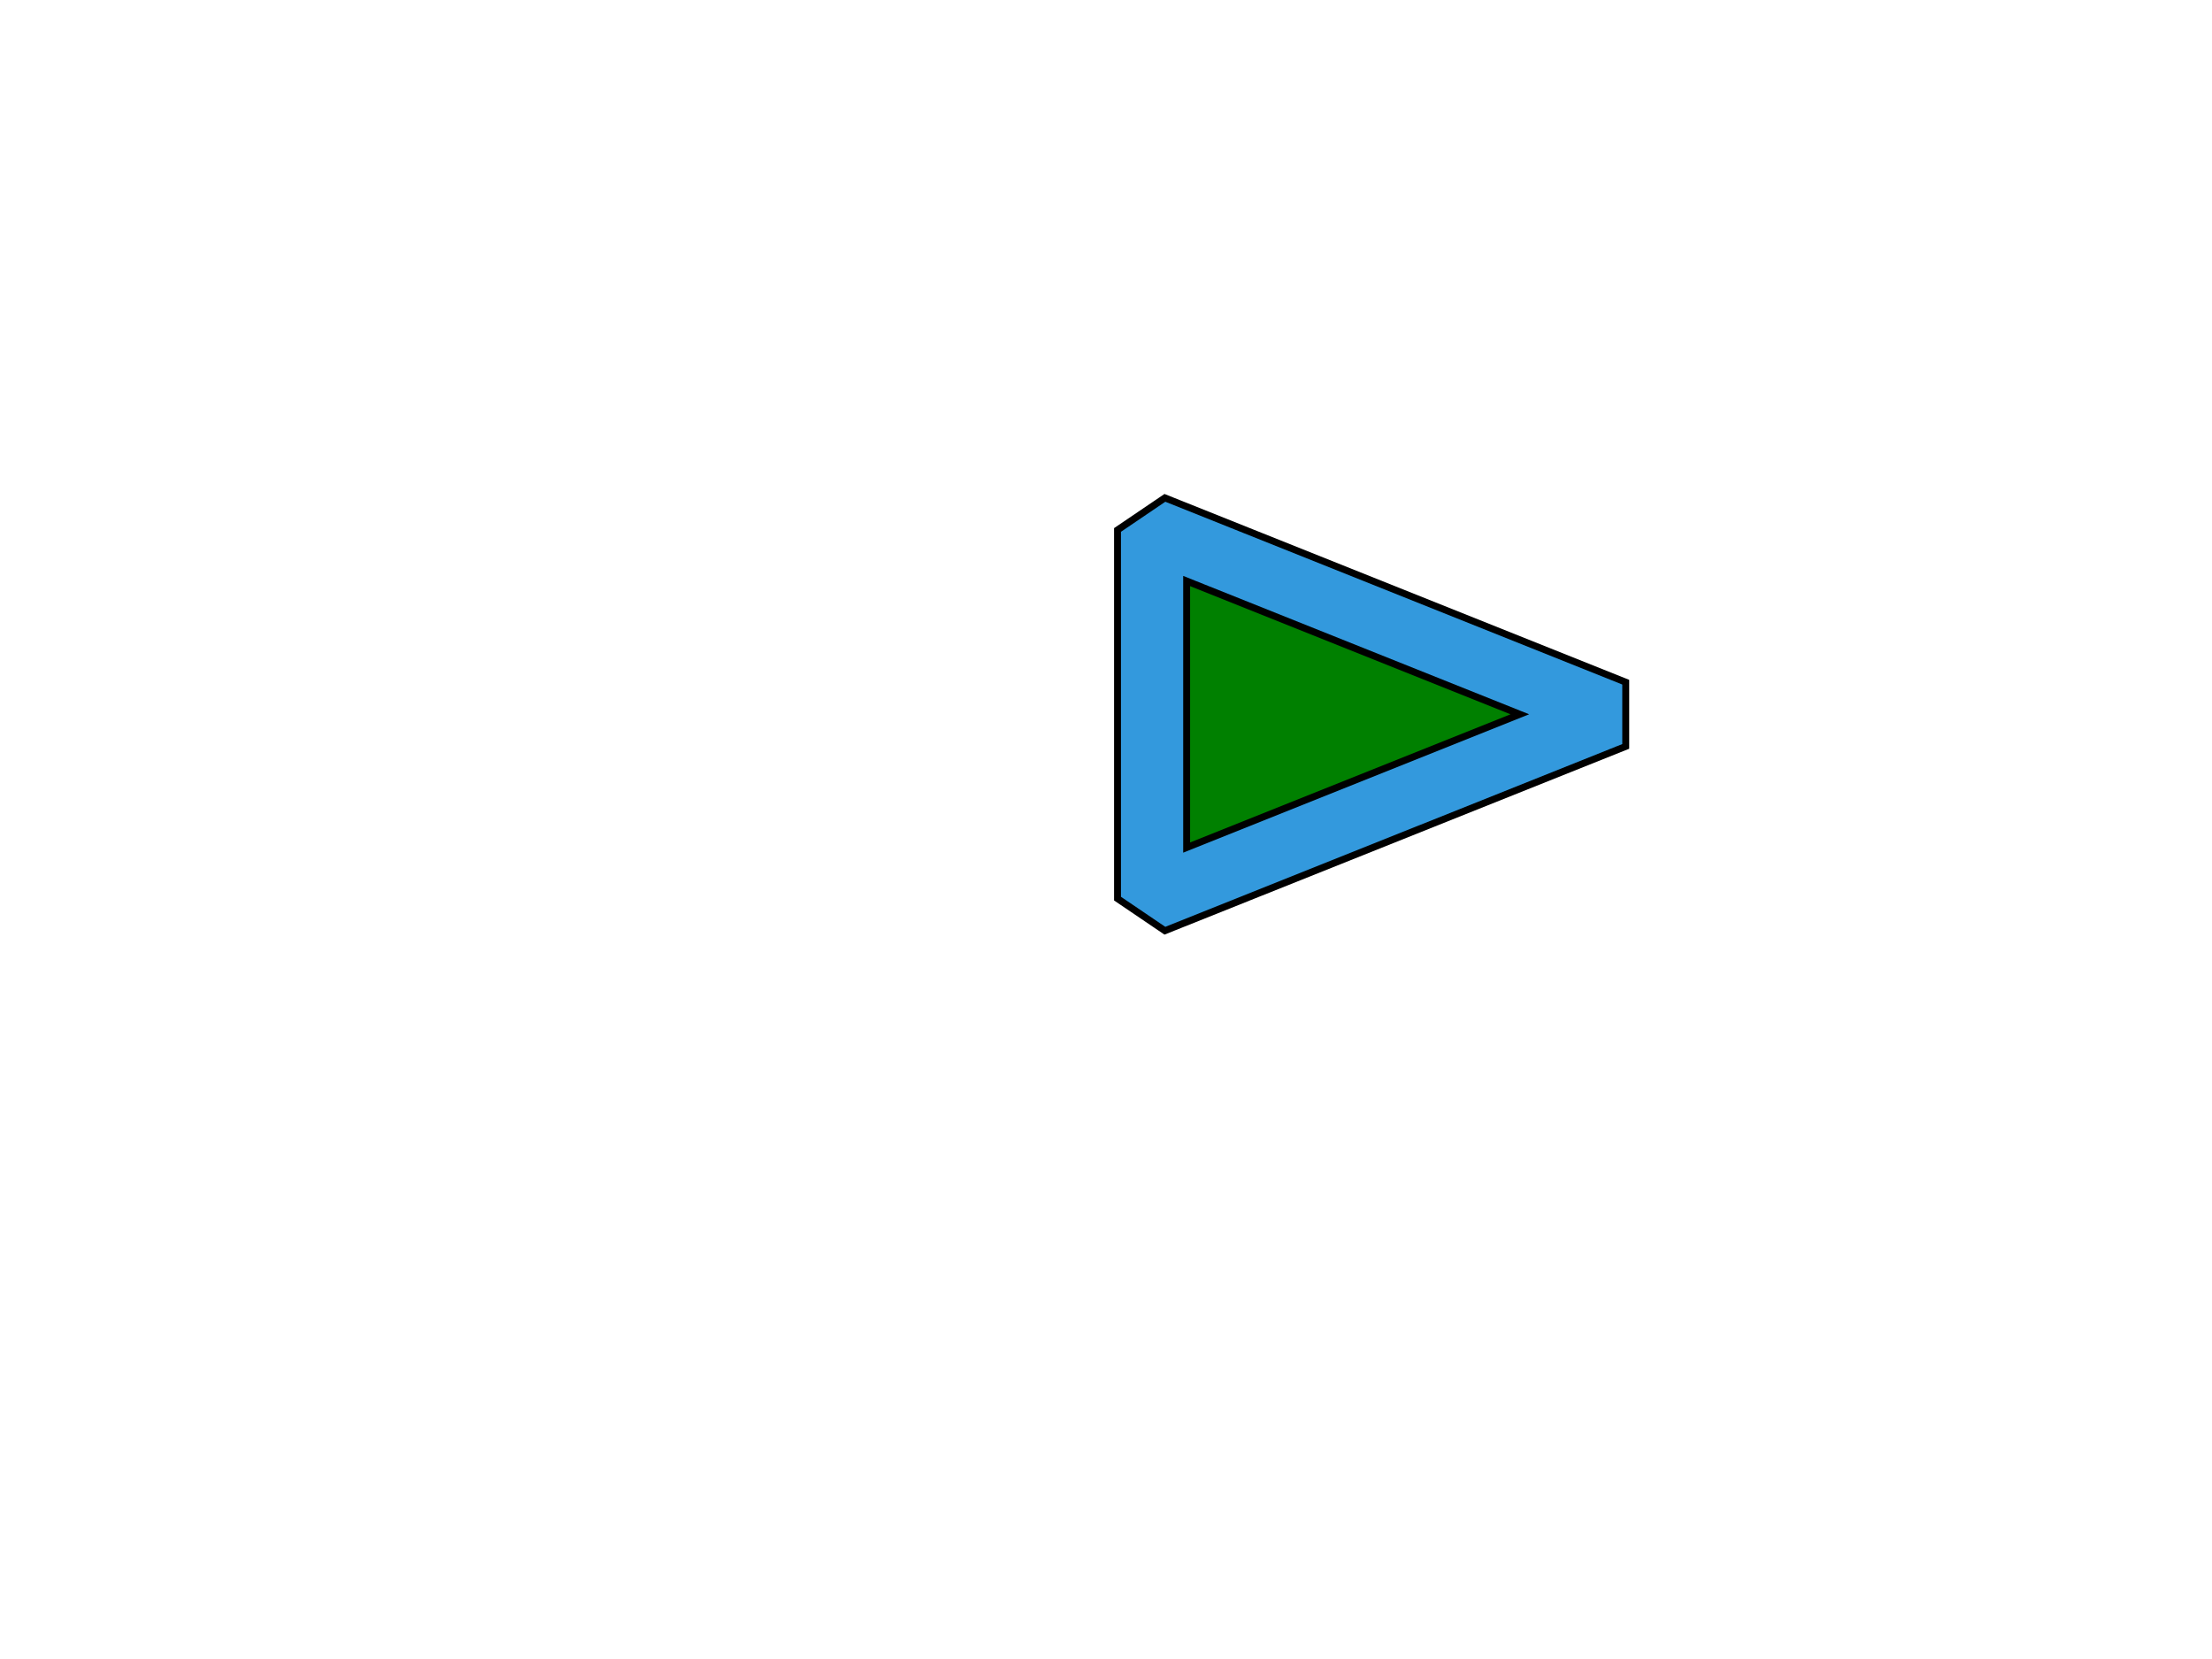
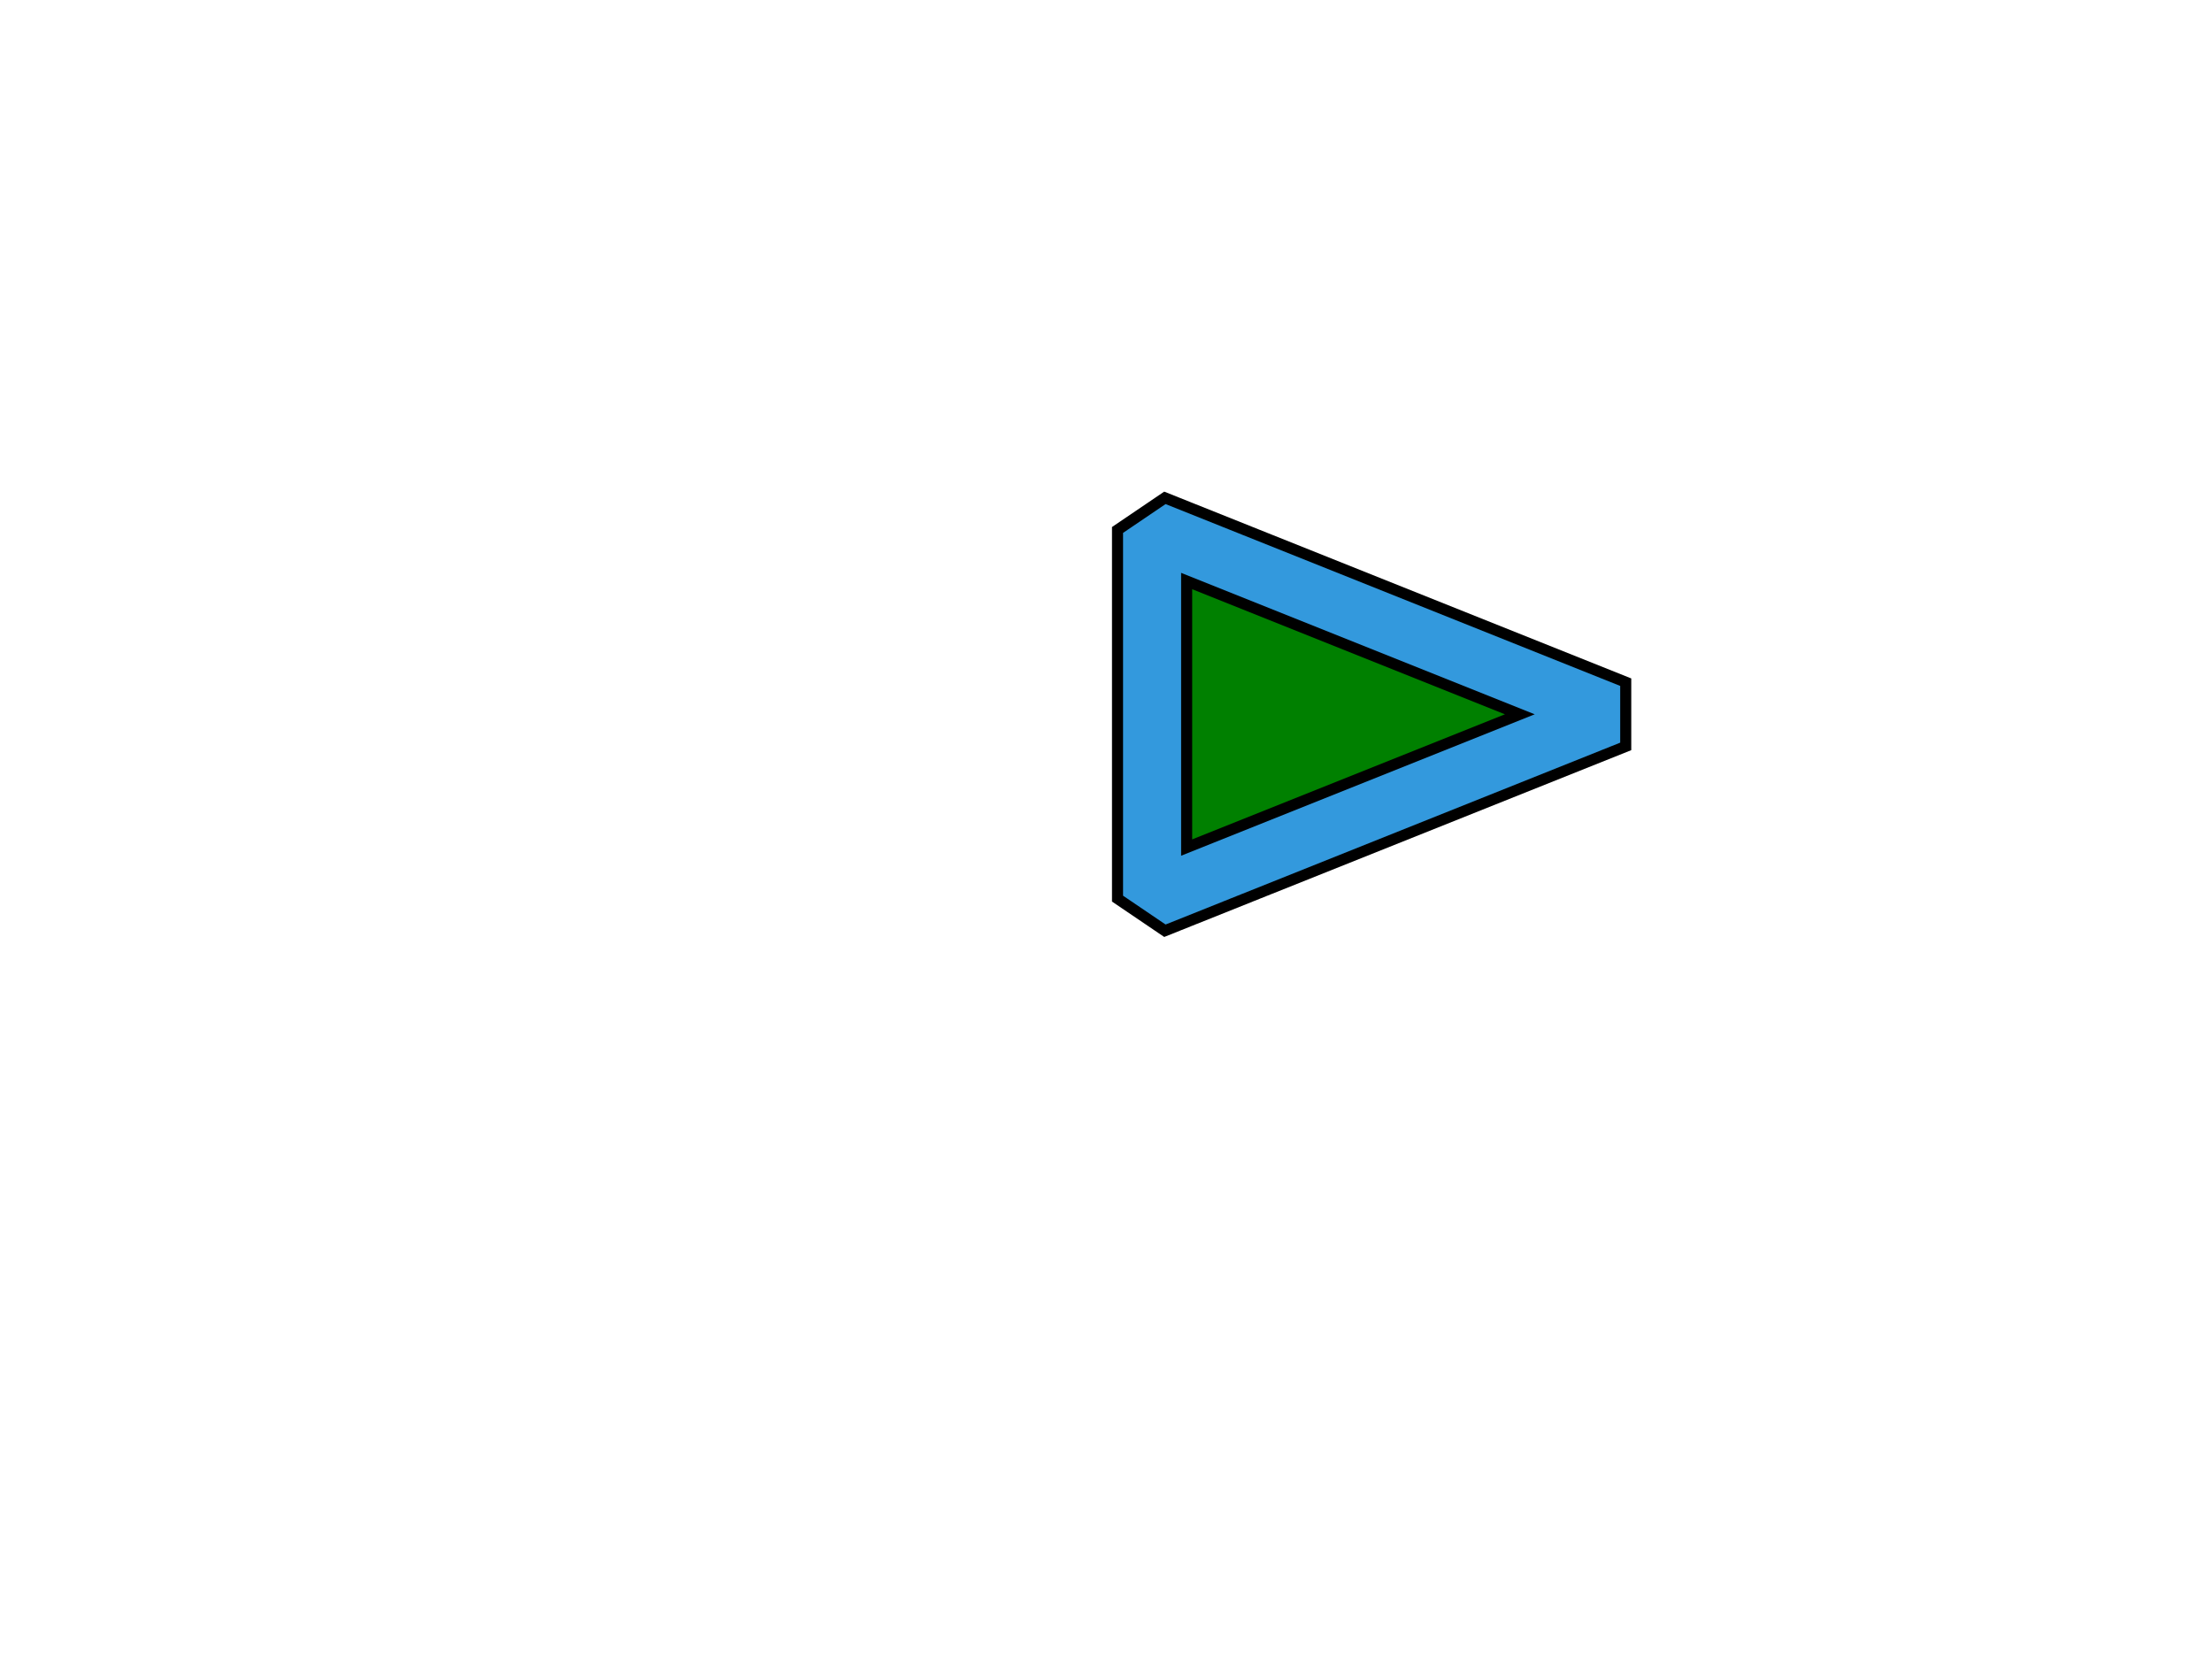
- <svg xmlns="http://www.w3.org/2000/svg" xmlns:html="http://www.w3.org/1999/xhtml" viewBox="0 0 480 360">
+ <svg xmlns="http://www.w3.org/2000/svg" xmlns:html="http://www.w3.org/1999/xhtml" width="480" height="360">
  <html:link rel="author" title="Skef Iterum" href="https://github.com/skef/" />
-   <path stroke="black" stroke-width="1.5" fill="#39D" d="M242.5 115v80l10.281 6.967l100 -40v-13.934l-100 -40z" />
-   <path stroke="black" stroke-width="1.5" fill="green" d="M257.5 183.921v-57.842l72.303 28.921z" />
+   <path stroke="none" fill="#39D" d="M242.5 115v80l10.281 6.967l100 -40v-13.934l-100 -40z" />
+   <path stroke="none" fill="green" d="M257.5 183.921v-57.842l72.303 28.921z" />
+   <path stroke="black" stroke-width="2.4" fill="none" d="M242.5 115v80l10.281 6.967l100 -40v-13.934l-100 -40z" />
+   <path stroke="black" stroke-width="2.4" fill="none" d="M257.5 183.921v-57.842l72.303 28.921z" />
</svg>
